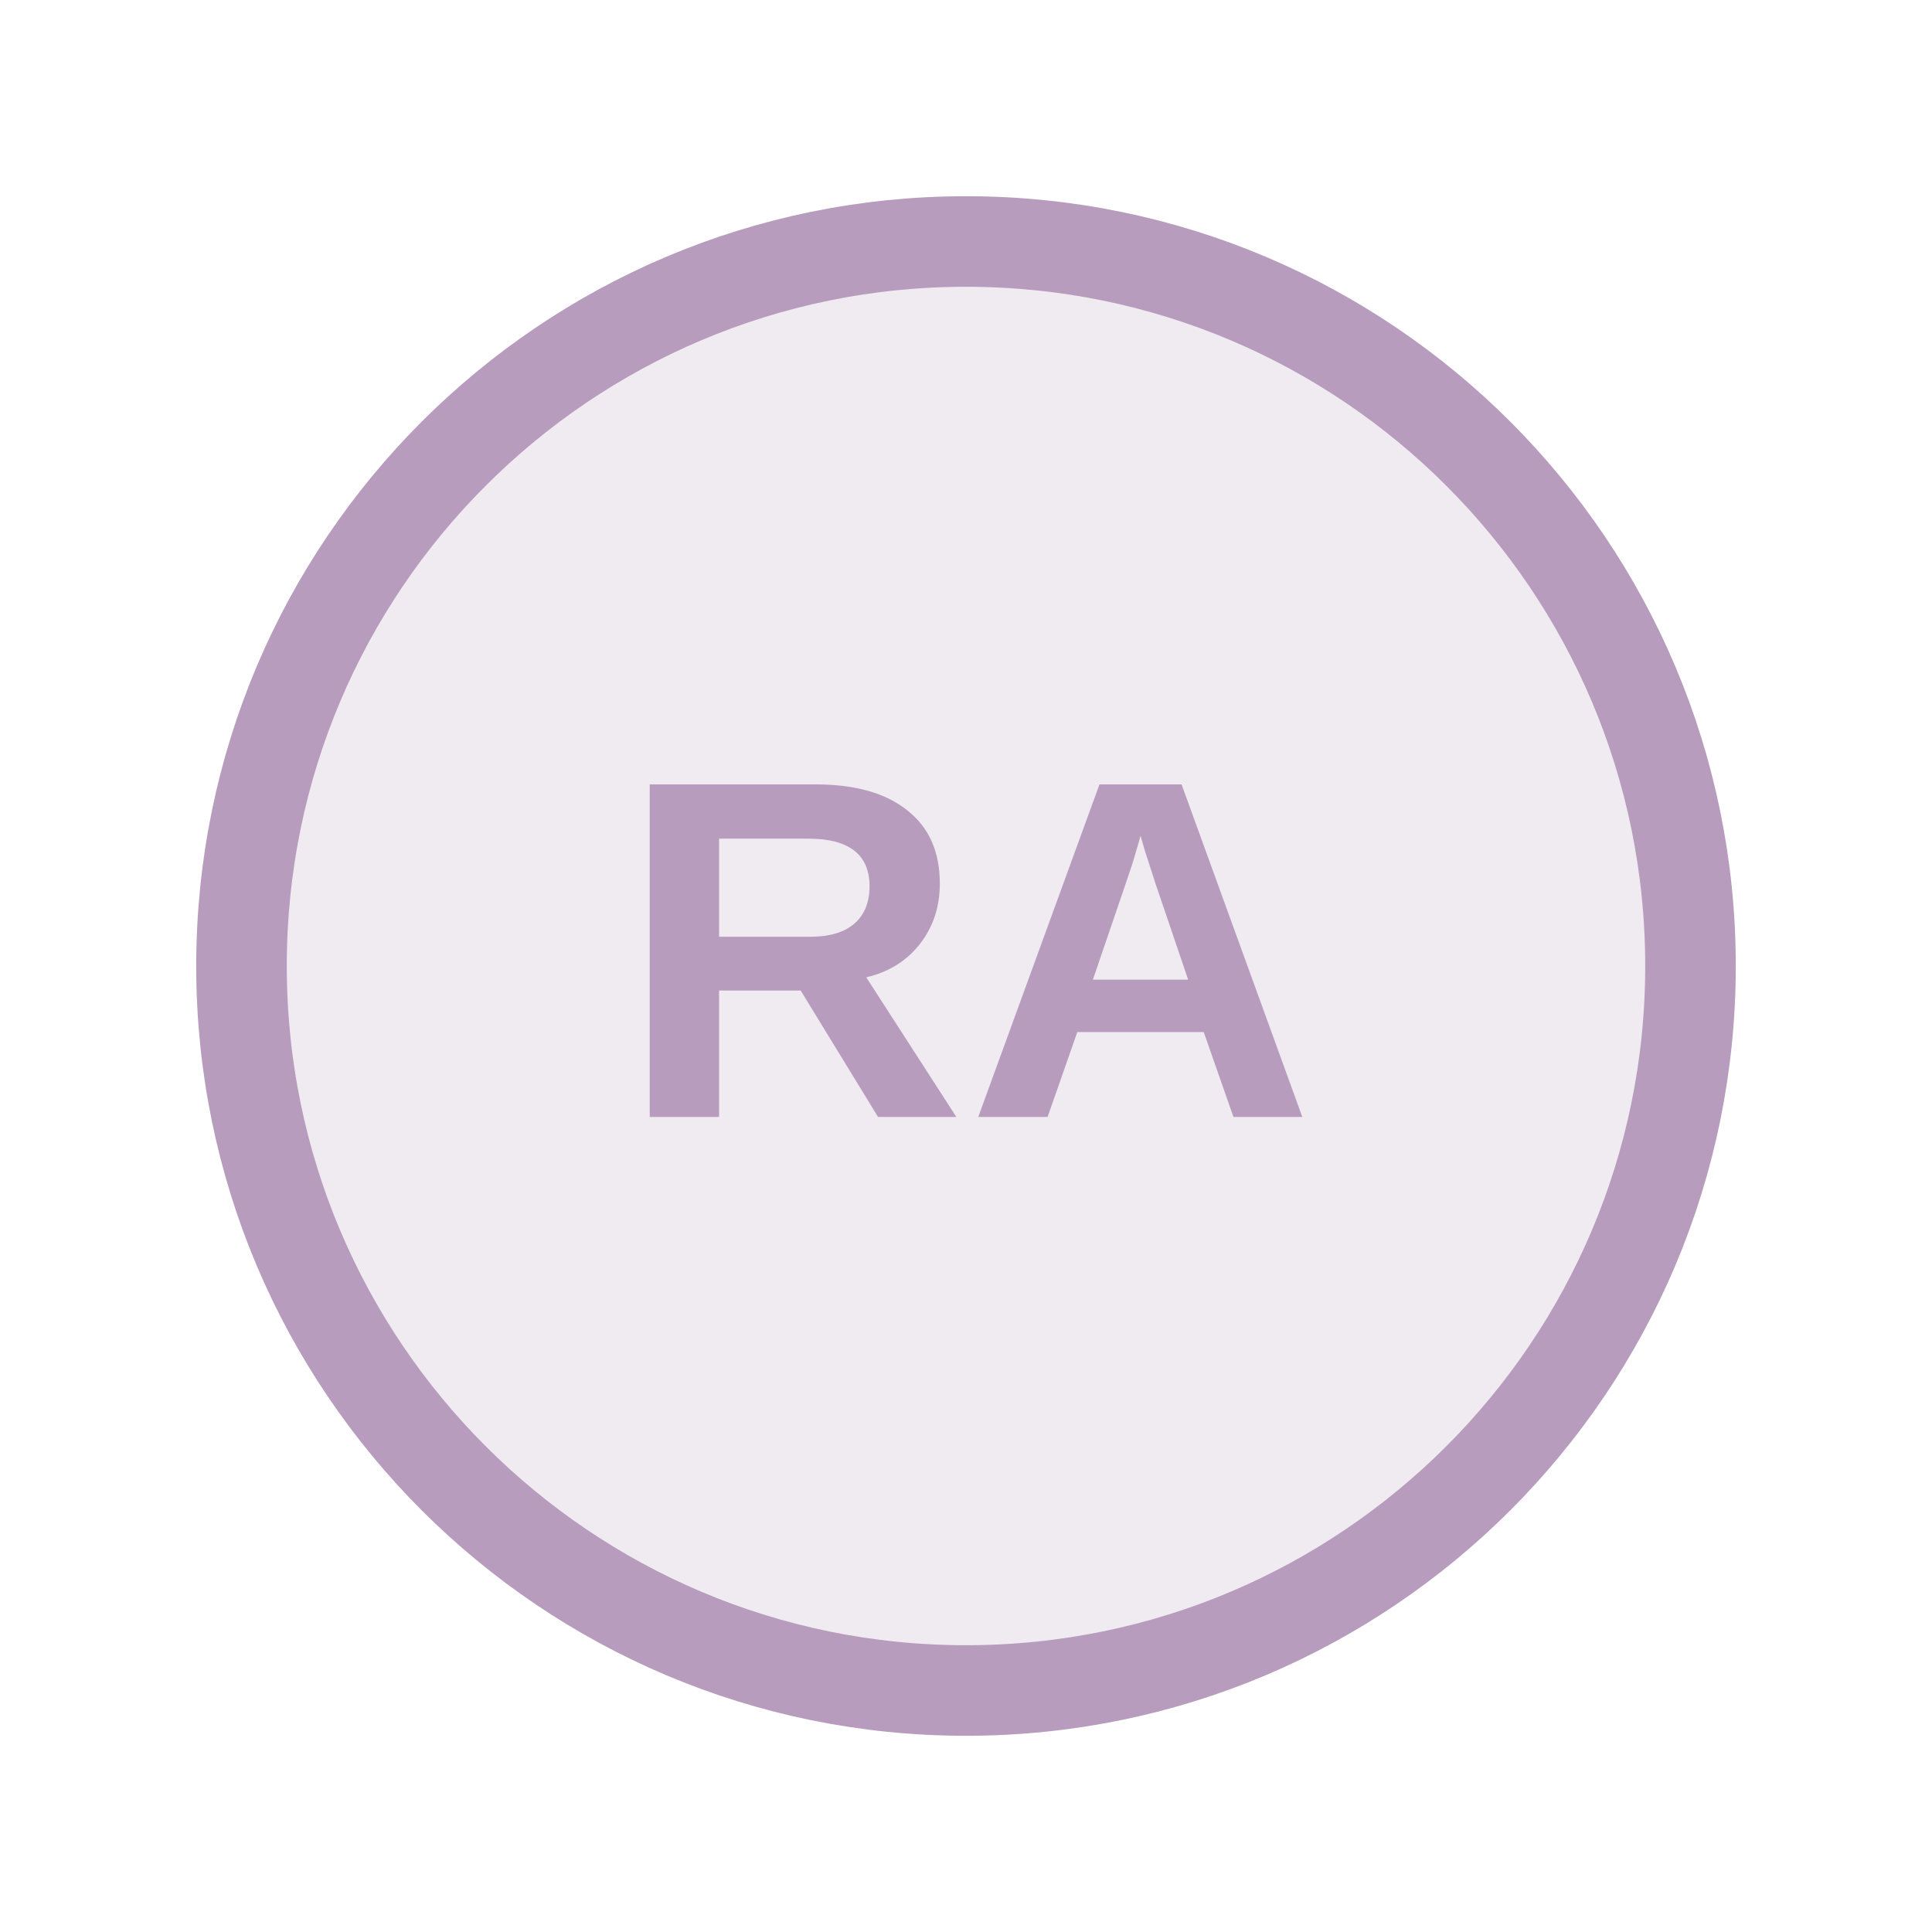
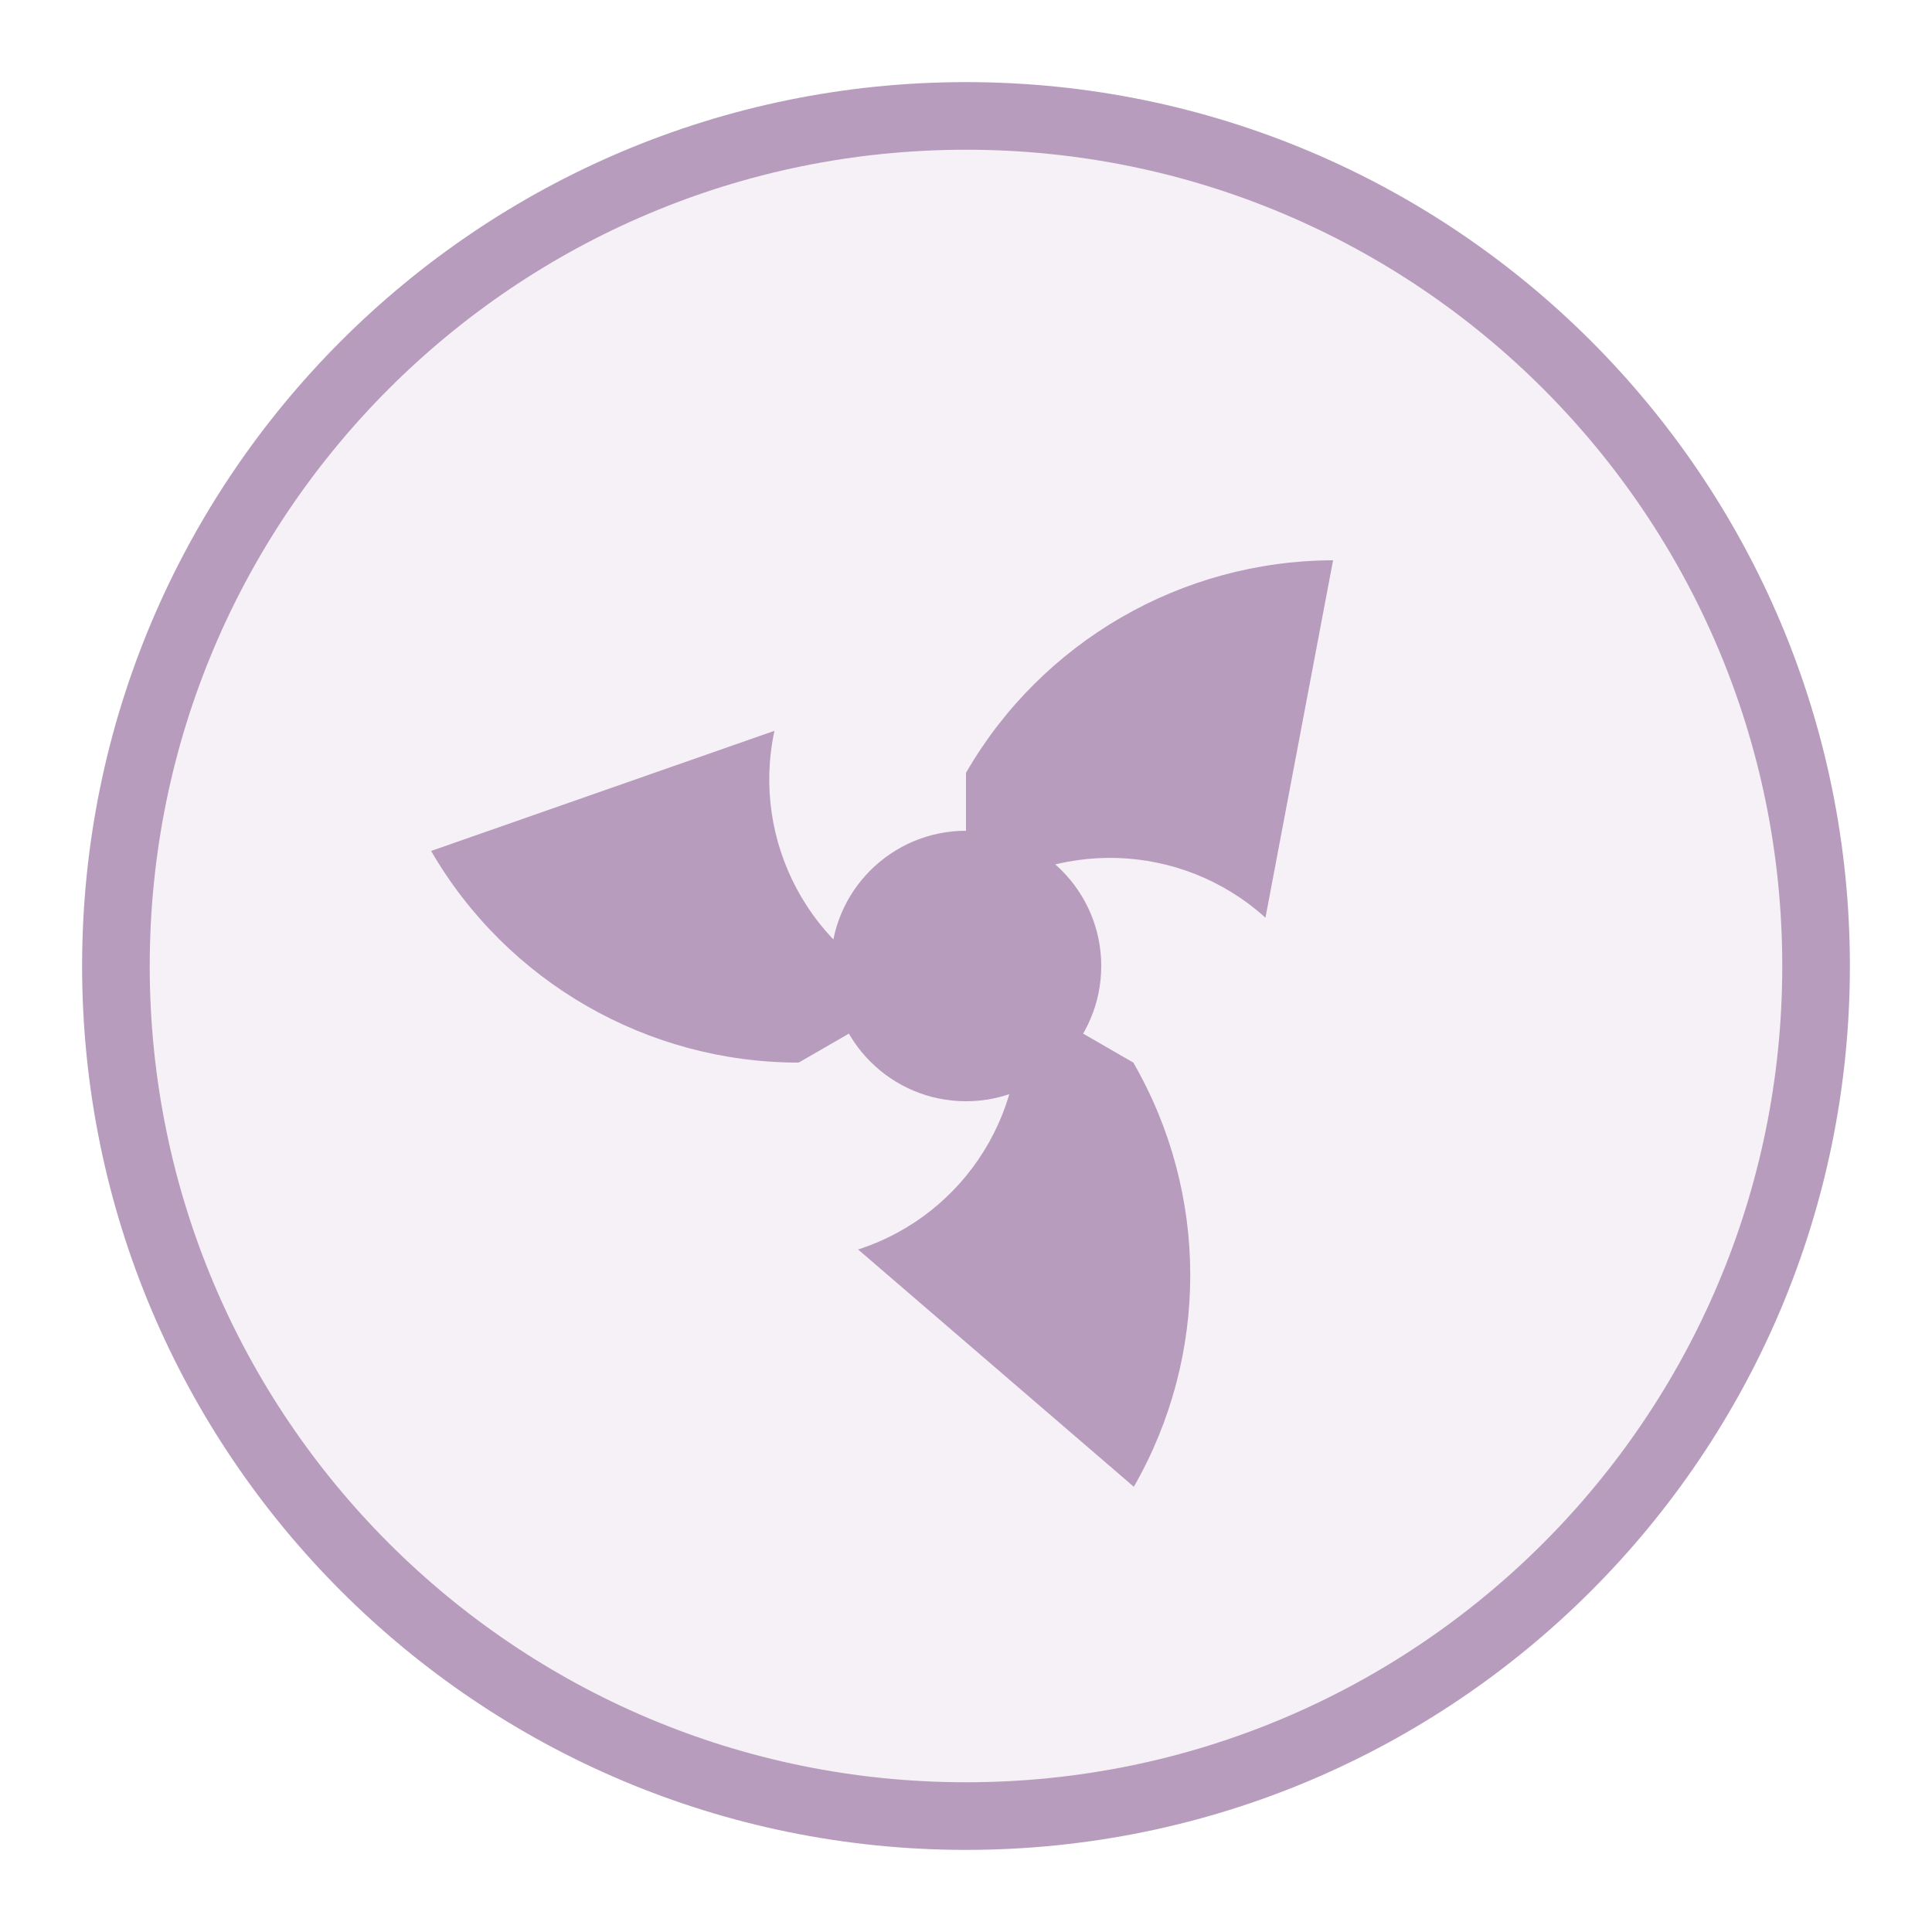
- <svg xmlns="http://www.w3.org/2000/svg" viewBox="0 0 64 64">
-   <circle cx="32" cy="32" r="24" fill="#b79cbd33" stroke="#b79cbd" stroke-width="3" />
-   <text x="32" y="37" text-anchor="middle" font-family="Arial,sans-serif" font-size="16" font-weight="700" fill="#b79cbd">RA</text>
+ <svg xmlns="http://www.w3.org/2000/svg" viewBox="0 0 100 100" width="100" height="100">
+   <circle cx="50" cy="50" r="44" fill="#b79cbd22" stroke="#b79cbd" stroke-width="3.5" />
+   <circle cx="50" cy="50" r="7" fill="#b79cbd" />
+   <g fill="#b79cbd">
+     <path d="M50 50 m0 -10 a22 22 0 0 1 19 -11 l-3.5 18.5 a12 12 0 0 0 -15.5 -0.5 z" transform="rotate(0 50 50)" />
+     <path d="M50 50 m0 -10 a22 22 0 0 1 19 -11 l-3.5 18.5 a12 12 0 0 0 -15.5 -0.5 z" transform="rotate(120 50 50)" />
+     <path d="M50 50 m0 -10 a22 22 0 0 1 19 -11 l-3.5 18.5 a12 12 0 0 0 -15.5 -0.5 z" transform="rotate(240 50 50)" />
+   </g>
</svg>
